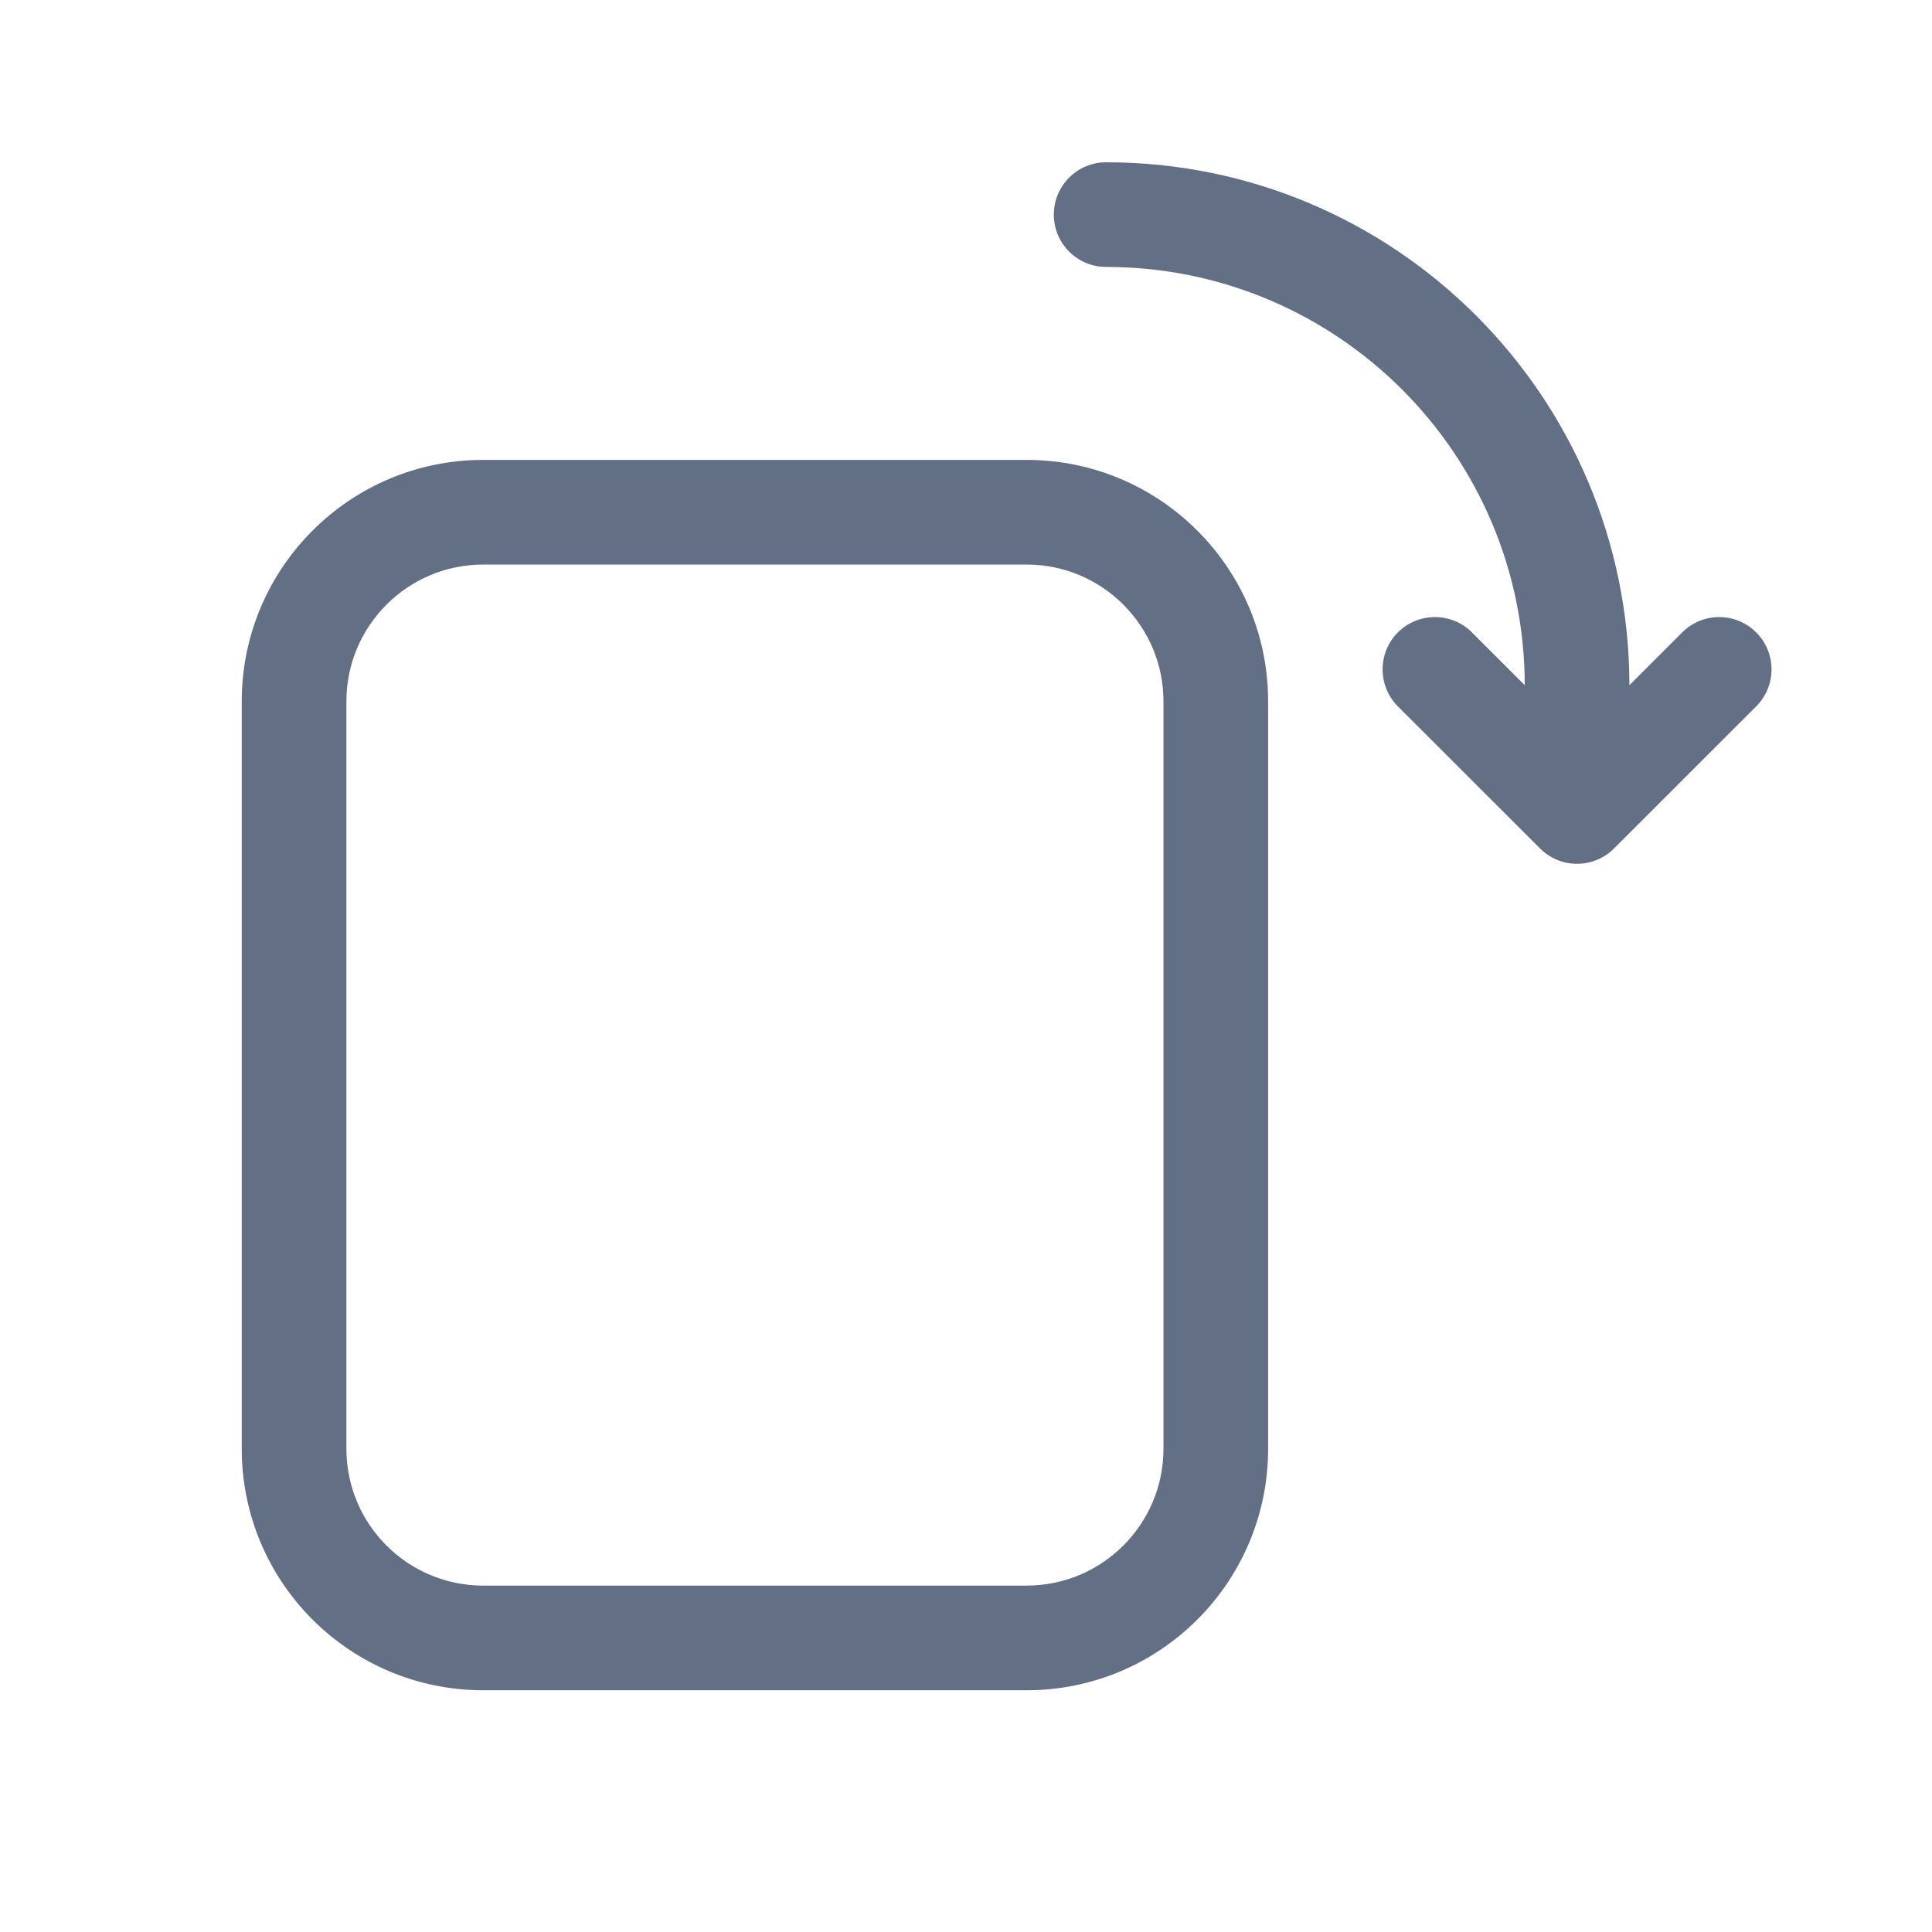
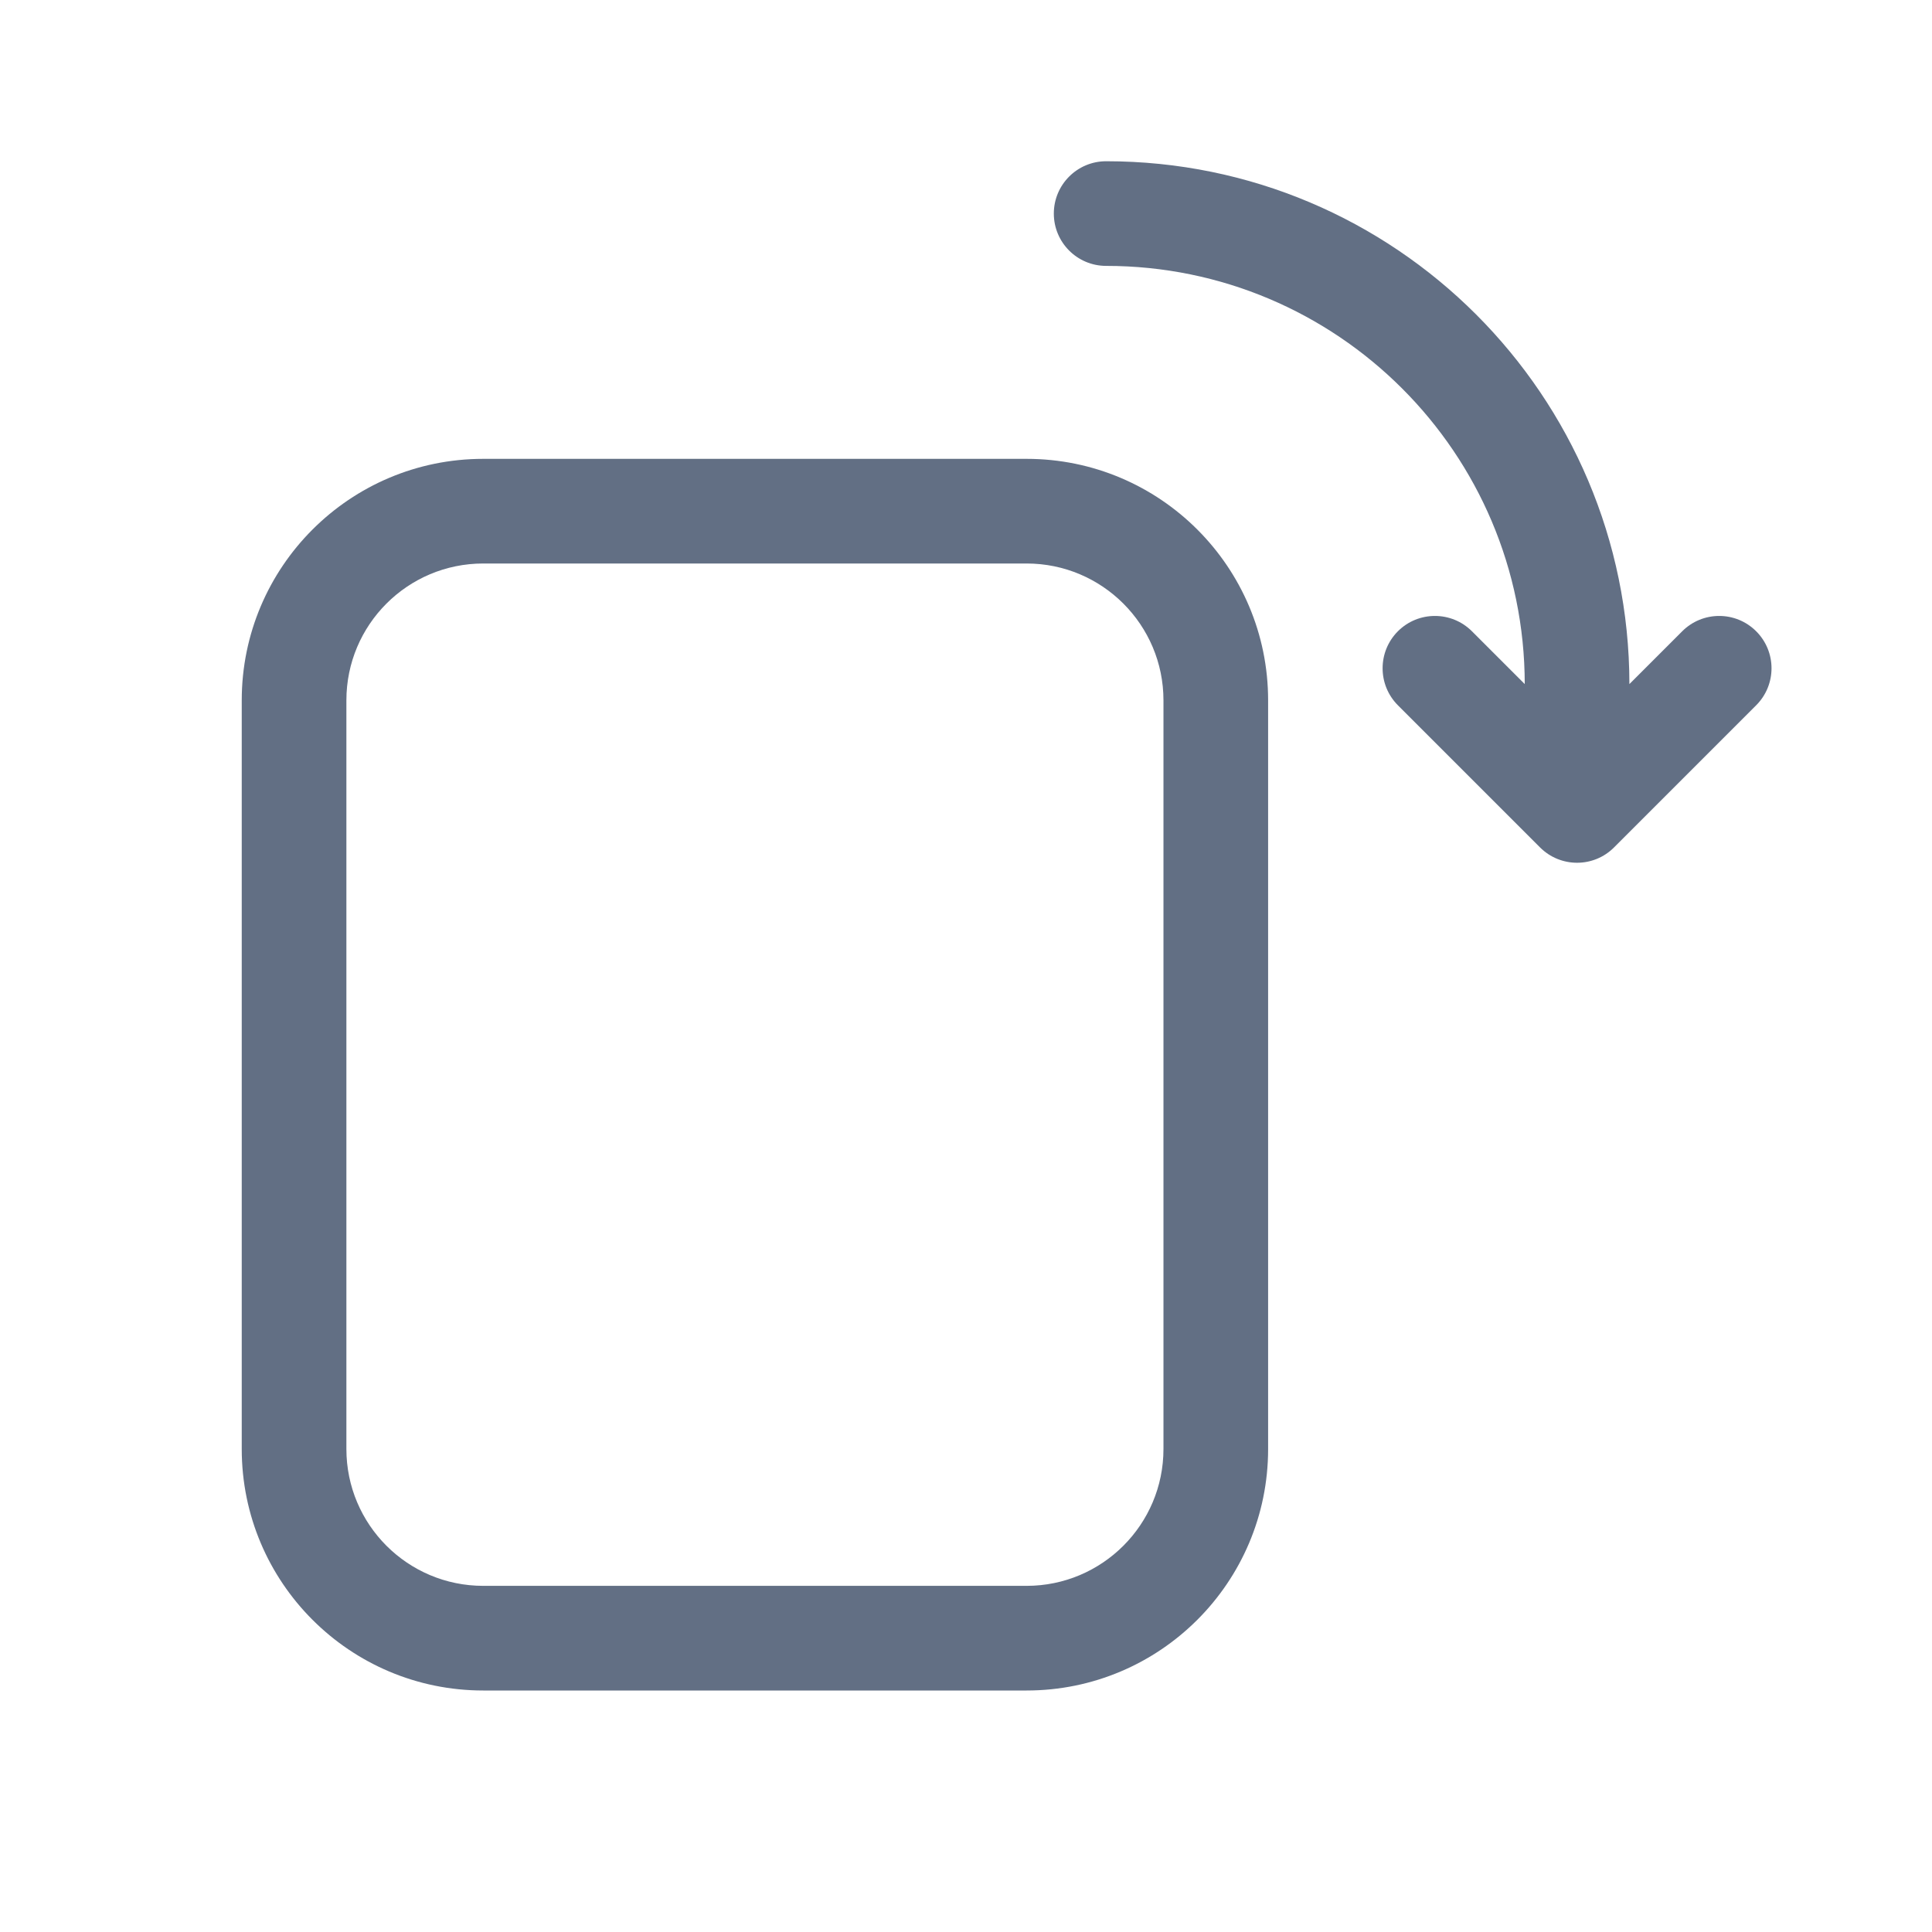
<svg xmlns="http://www.w3.org/2000/svg" width="24" height="24" viewBox="0 0 24 24" fill="none">
-   <path fill-rule="evenodd" clip-rule="evenodd" d="M3.003 8.713C3.003 7.057 4.346 5.713 6.003 5.713H12.753C14.409 5.713 15.753 7.057 15.753 8.713V17.997C15.753 19.654 14.409 20.997 12.753 20.997H6.003C4.346 20.997 3.003 19.654 3.003 17.997V8.713ZM6.003 7.013H12.753C13.691 7.013 14.453 7.775 14.453 8.713V17.997C14.453 18.936 13.691 19.697 12.753 19.697H6.003C5.064 19.697 4.303 18.936 4.303 17.997V8.713C4.303 7.775 5.064 7.013 6.003 7.013Z" fill="#626F84" />
-   <path d="M20.05 10.54C19.797 10.794 19.385 10.794 19.131 10.54L17.365 8.775C17.112 8.521 17.112 8.109 17.365 7.856C17.619 7.602 18.031 7.602 18.285 7.856L18.941 8.512C18.938 5.642 16.611 3.316 13.741 3.316C13.382 3.316 13.091 3.025 13.091 2.666C13.091 2.307 13.382 2.016 13.741 2.016C17.329 2.016 20.238 4.924 20.241 8.512L20.897 7.856C21.151 7.602 21.562 7.602 21.816 7.856C22.07 8.109 22.07 8.521 21.816 8.775L20.05 10.54Z" fill="#626F84" />
+   <path fill-rule="evenodd" clip-rule="evenodd" d="M3.003 8.7C3.003 7.043 4.346 5.7 6.003 5.7H12.753C14.409 5.7 15.753 7.043 15.753 8.7L15.753 18C15.753 19.657 14.409 21 12.753 21H6.003C4.346 21 3.003 19.657 3.003 18L3.003 8.7ZM6.003 7H12.753C13.691 7 14.453 7.761 14.453 8.7L14.453 18C14.453 18.939 13.691 19.7 12.753 19.7H6.003C5.064 19.7 4.303 18.939 4.303 18L4.303 8.7C4.303 7.761 5.064 7 6.003 7Z" fill="#626F84" />
+   <path d="M20.05 10.527C19.797 10.781 19.385 10.781 19.131 10.527L17.365 8.761C17.112 8.507 17.112 8.096 17.365 7.842C17.619 7.588 18.031 7.588 18.285 7.842L18.941 8.498C18.938 5.628 16.611 3.303 13.741 3.303C13.382 3.303 13.091 3.012 13.091 2.653C13.091 2.294 13.382 2.003 13.741 2.003C17.329 2.003 20.238 4.91 20.241 8.498L20.897 7.842C21.151 7.588 21.562 7.588 21.816 7.842C22.07 8.096 22.07 8.507 21.816 8.761L20.05 10.527Z" fill="#626F84" />
</svg>
